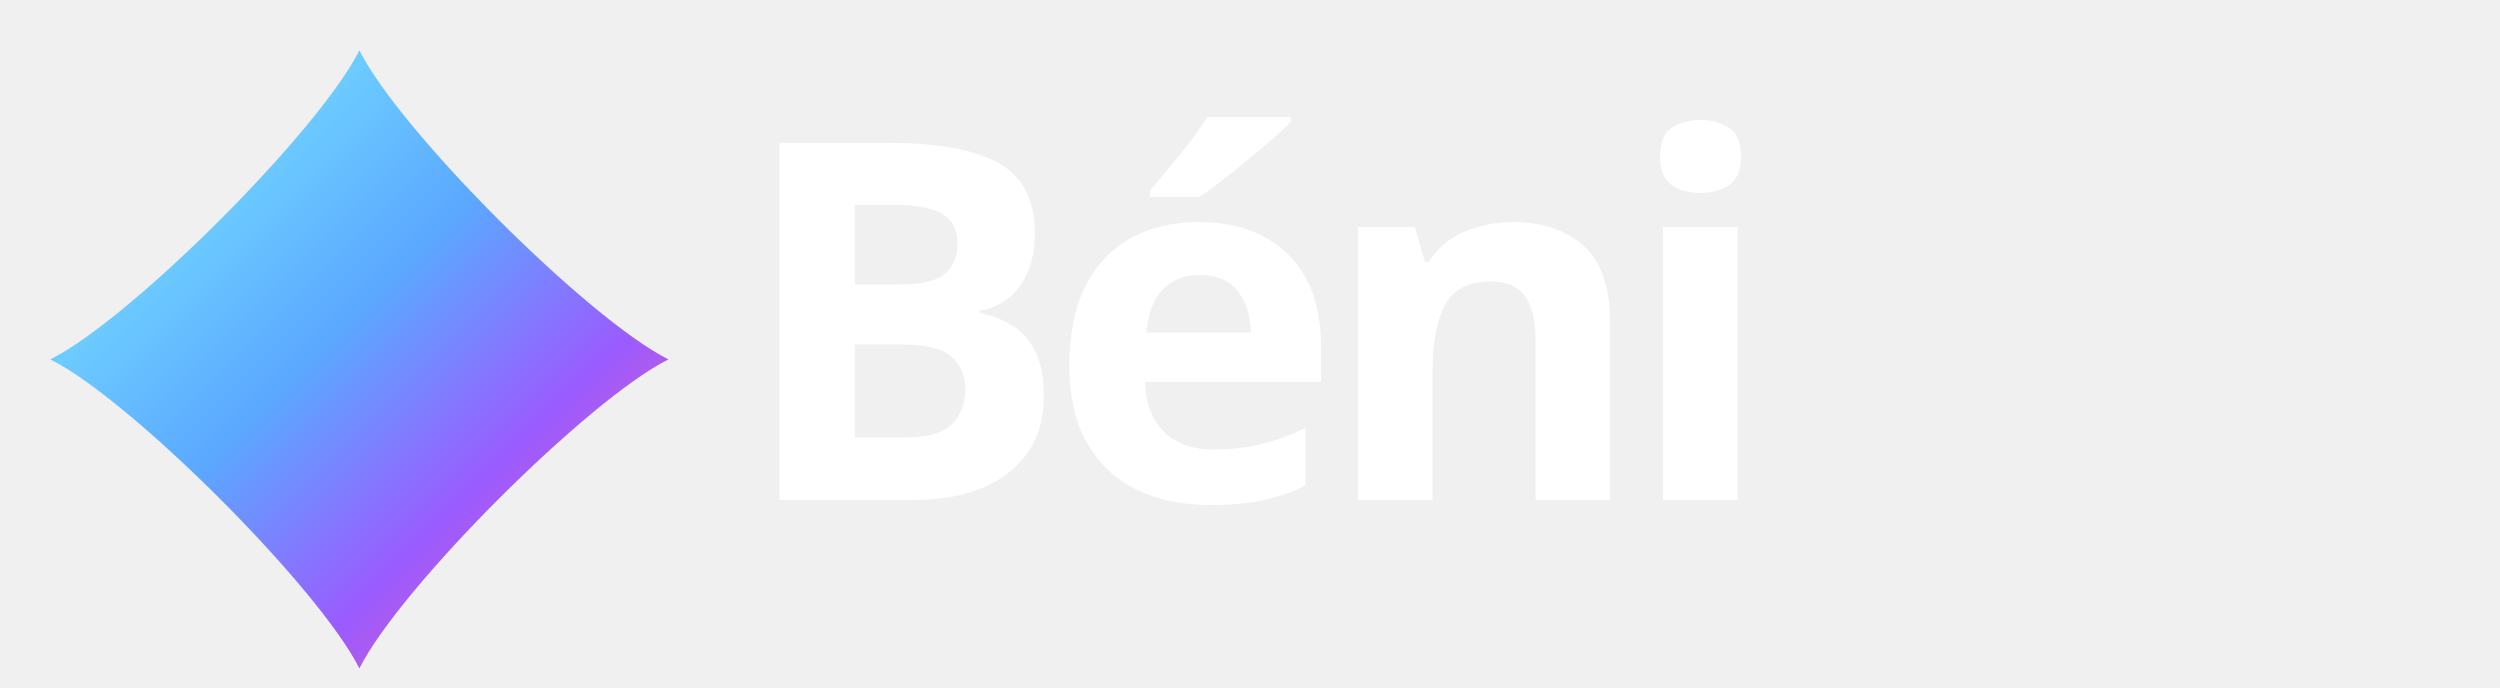
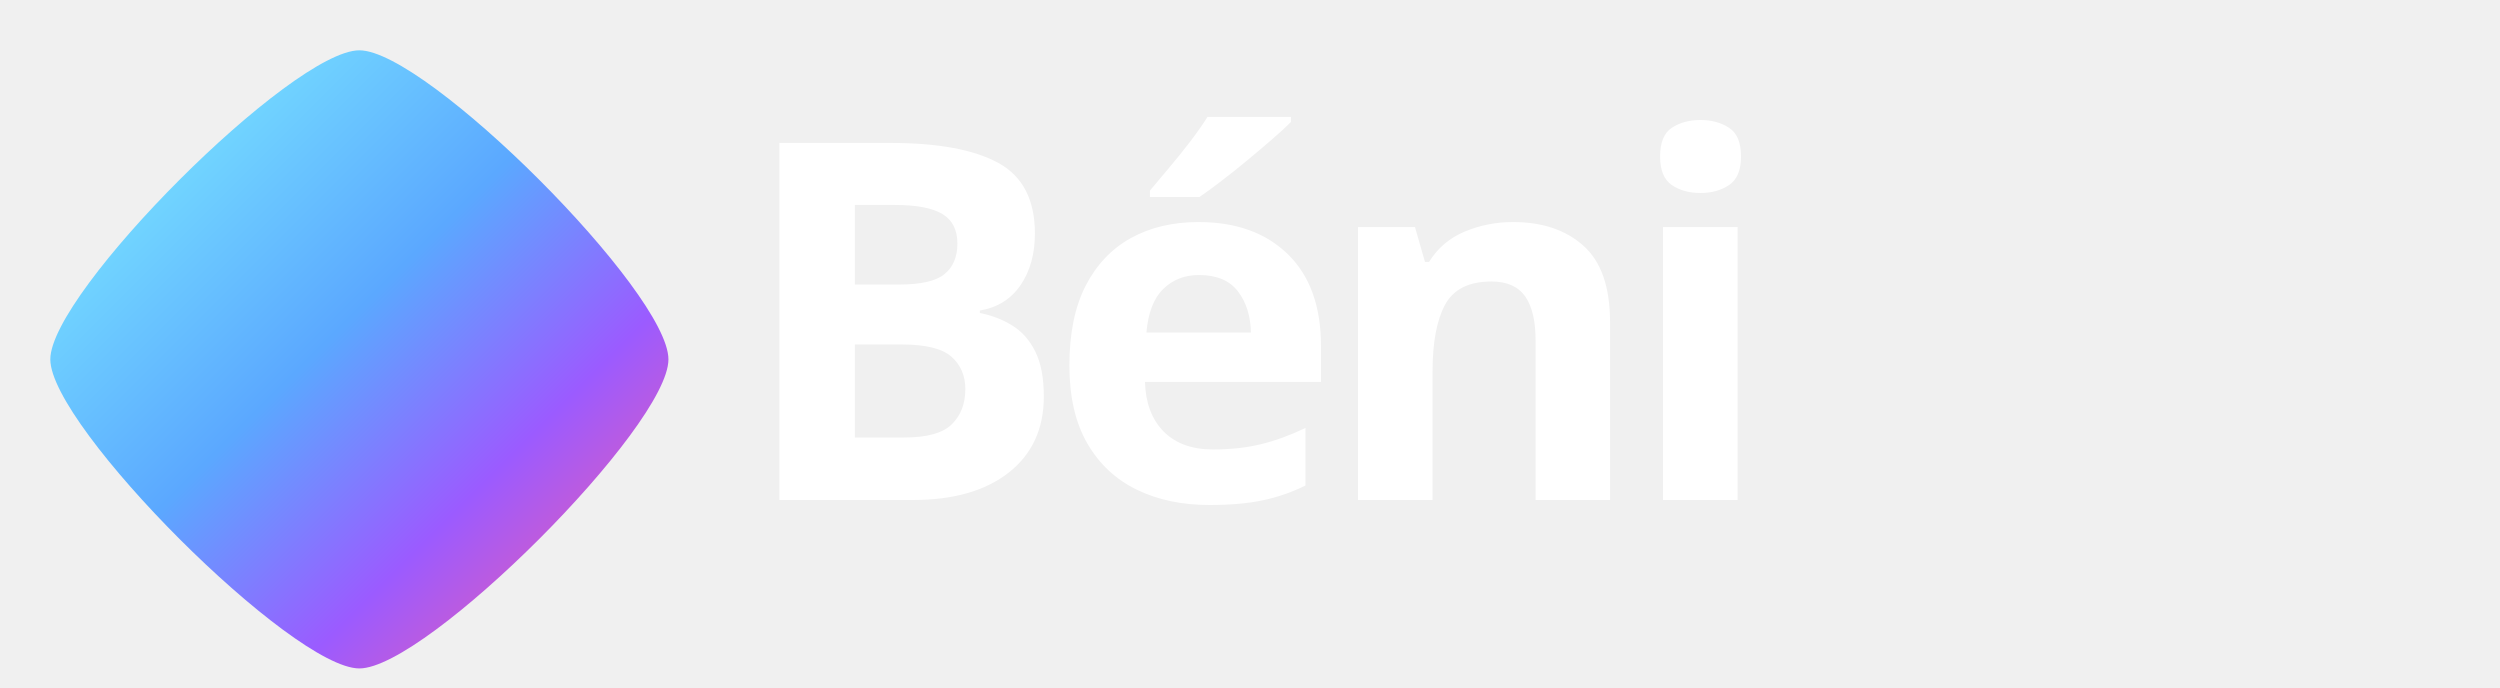
<svg xmlns="http://www.w3.org/2000/svg" viewBox="0 0 320 88">
  <defs>
    <linearGradient id="g2" x1="10%" y1="10%" x2="90%" y2="90%">
      <stop offset="0%" stop-color="#7AE7FF" />
      <stop offset="45%" stop-color="#5BA8FF" />
      <stop offset="75%" stop-color="#9B5BFF" />
      <stop offset="100%" stop-color="#E55BB8" />
    </linearGradient>
  </defs>
  <g transform="translate(3,3) scale(0.86)">
-     <path d="M50 4 C56 16 84 44 96 50 C84 56 56 84 50 96 C44 84 16 56 4 50 C16 44 44 16 50 4 Z" fill="url(#g2)" />
+     <path d="M50 4 C60 4 96 40 96 50 C96 60 60 96 50 96 C40 96 4 60 4 50 C4 40 40 4 50 4 Z" fill="url(#g2)" />
  </g>
  <text x="94" y="64" font-family="Manrope, system-ui, sans-serif" font-weight="800" font-size="64" fill="#FFFFFF" letter-spacing="-3">Béni</text>
</svg>
